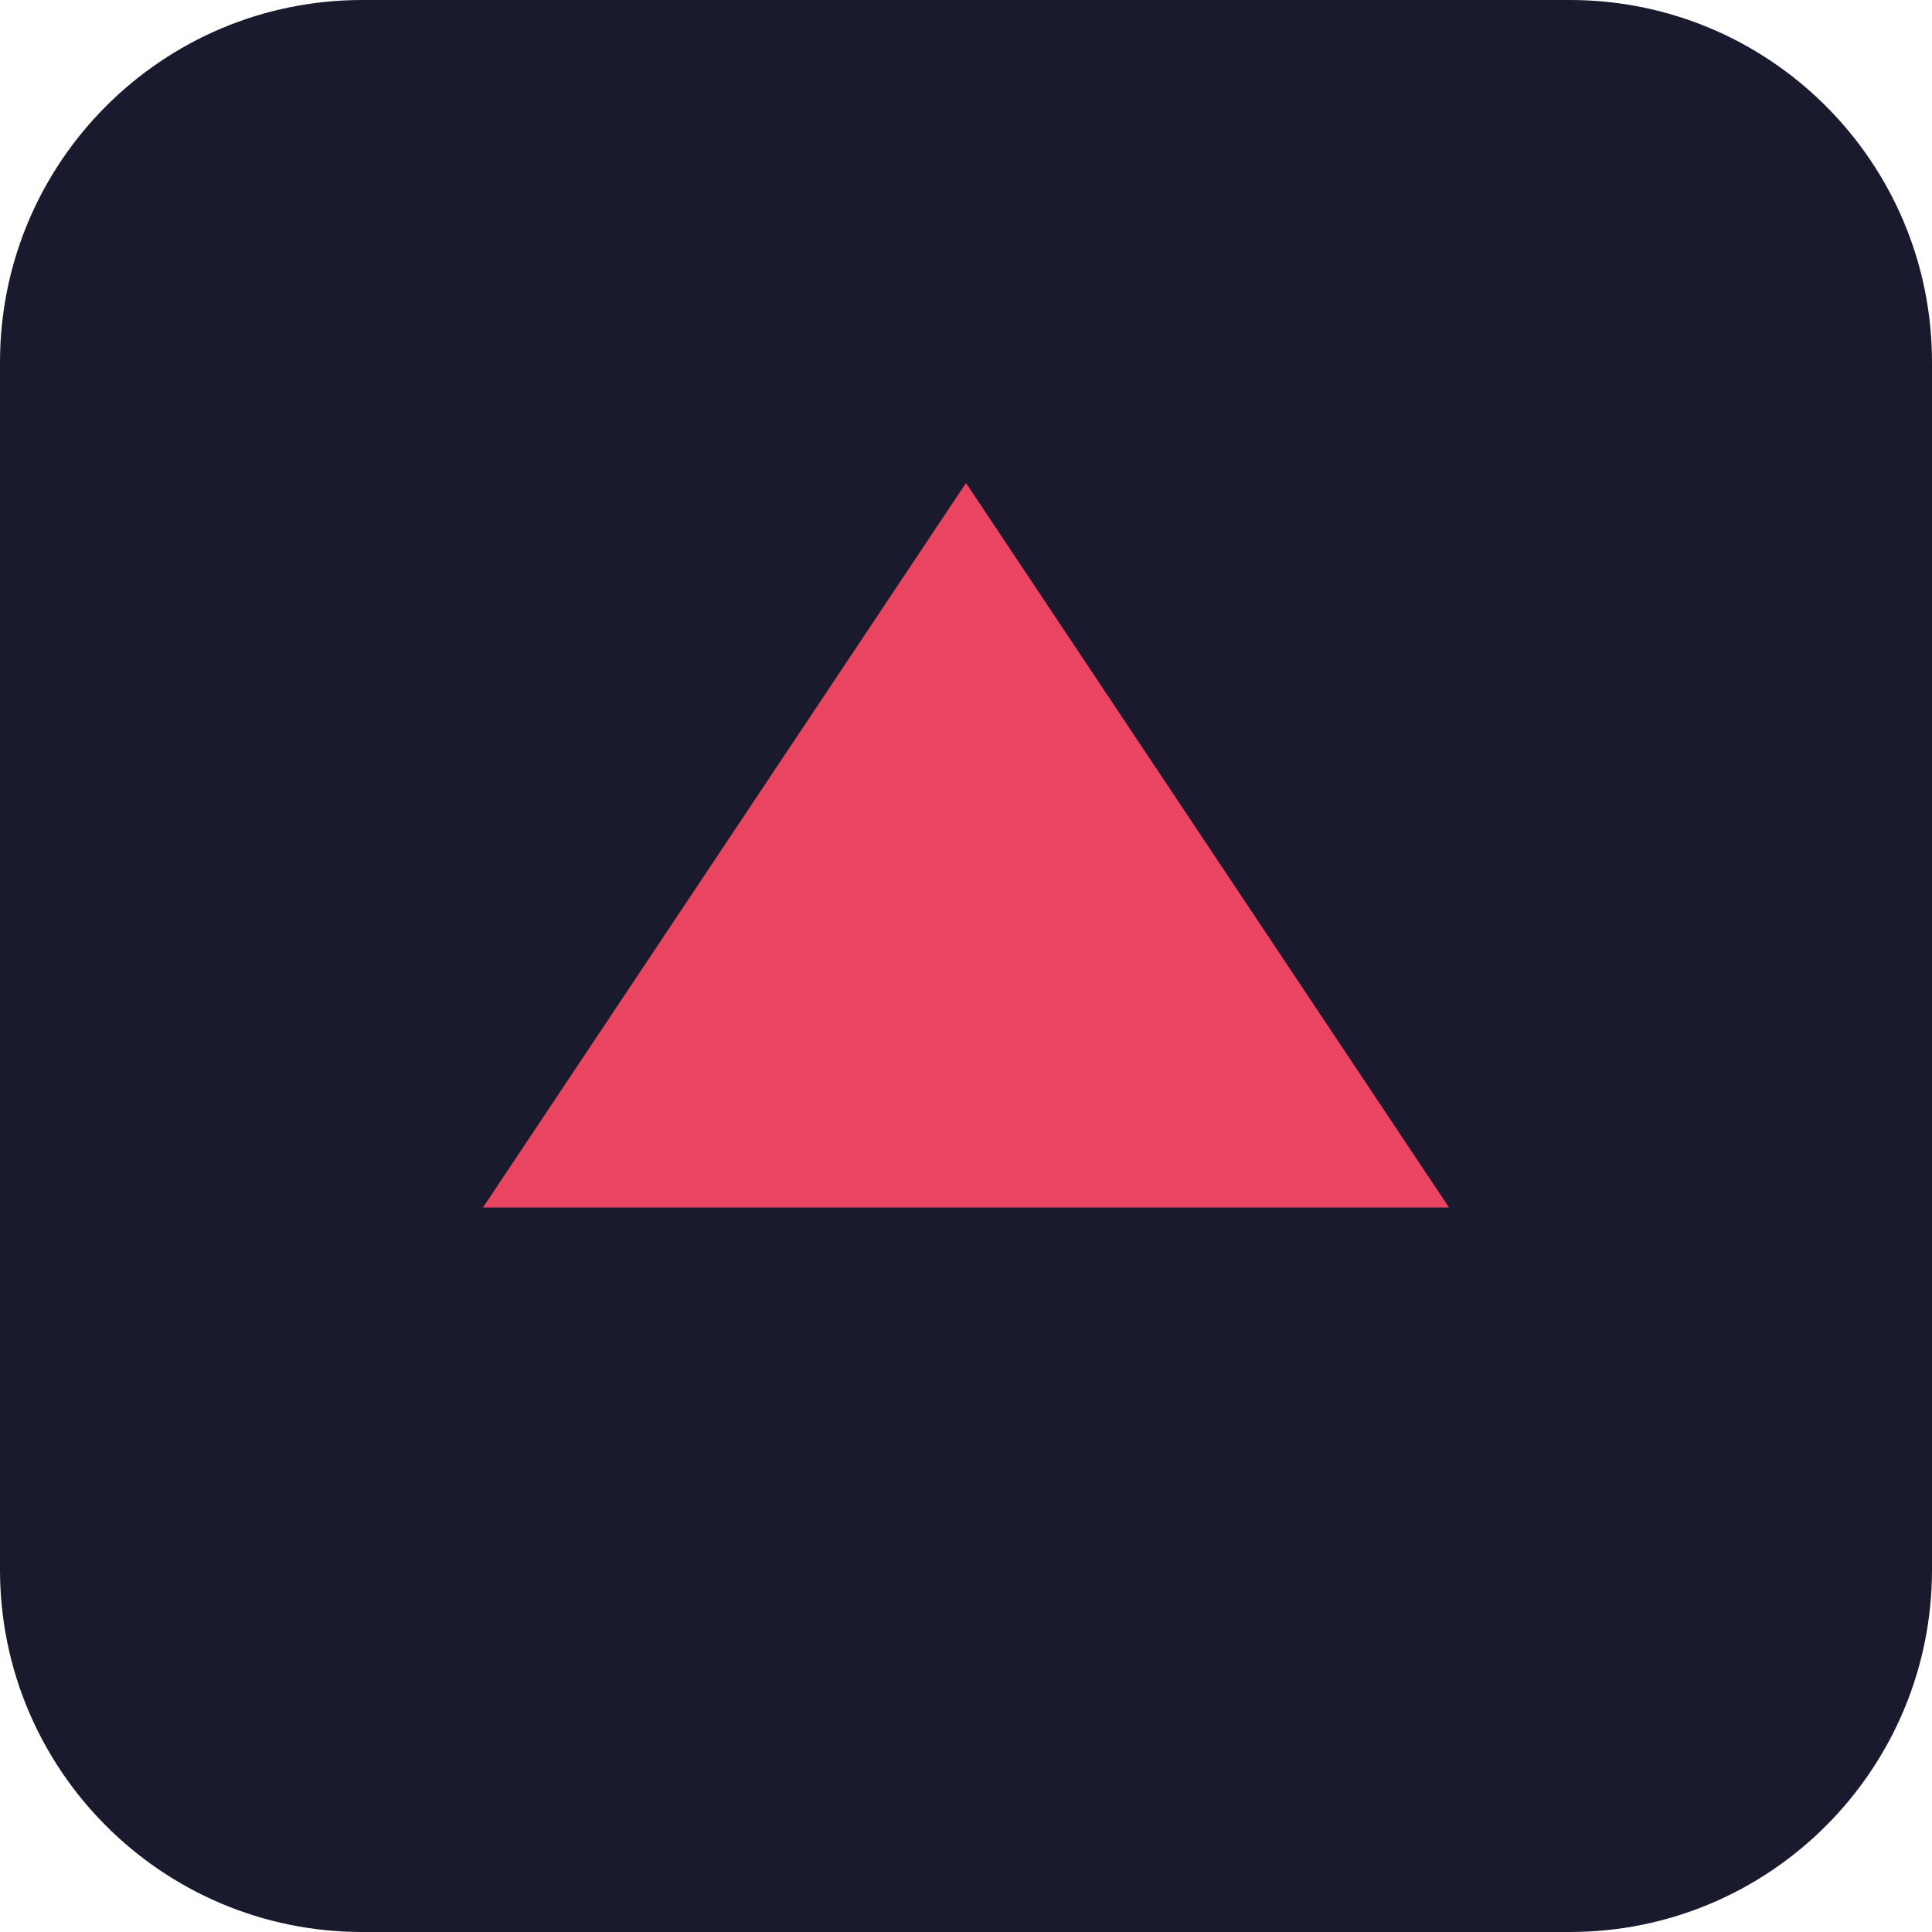
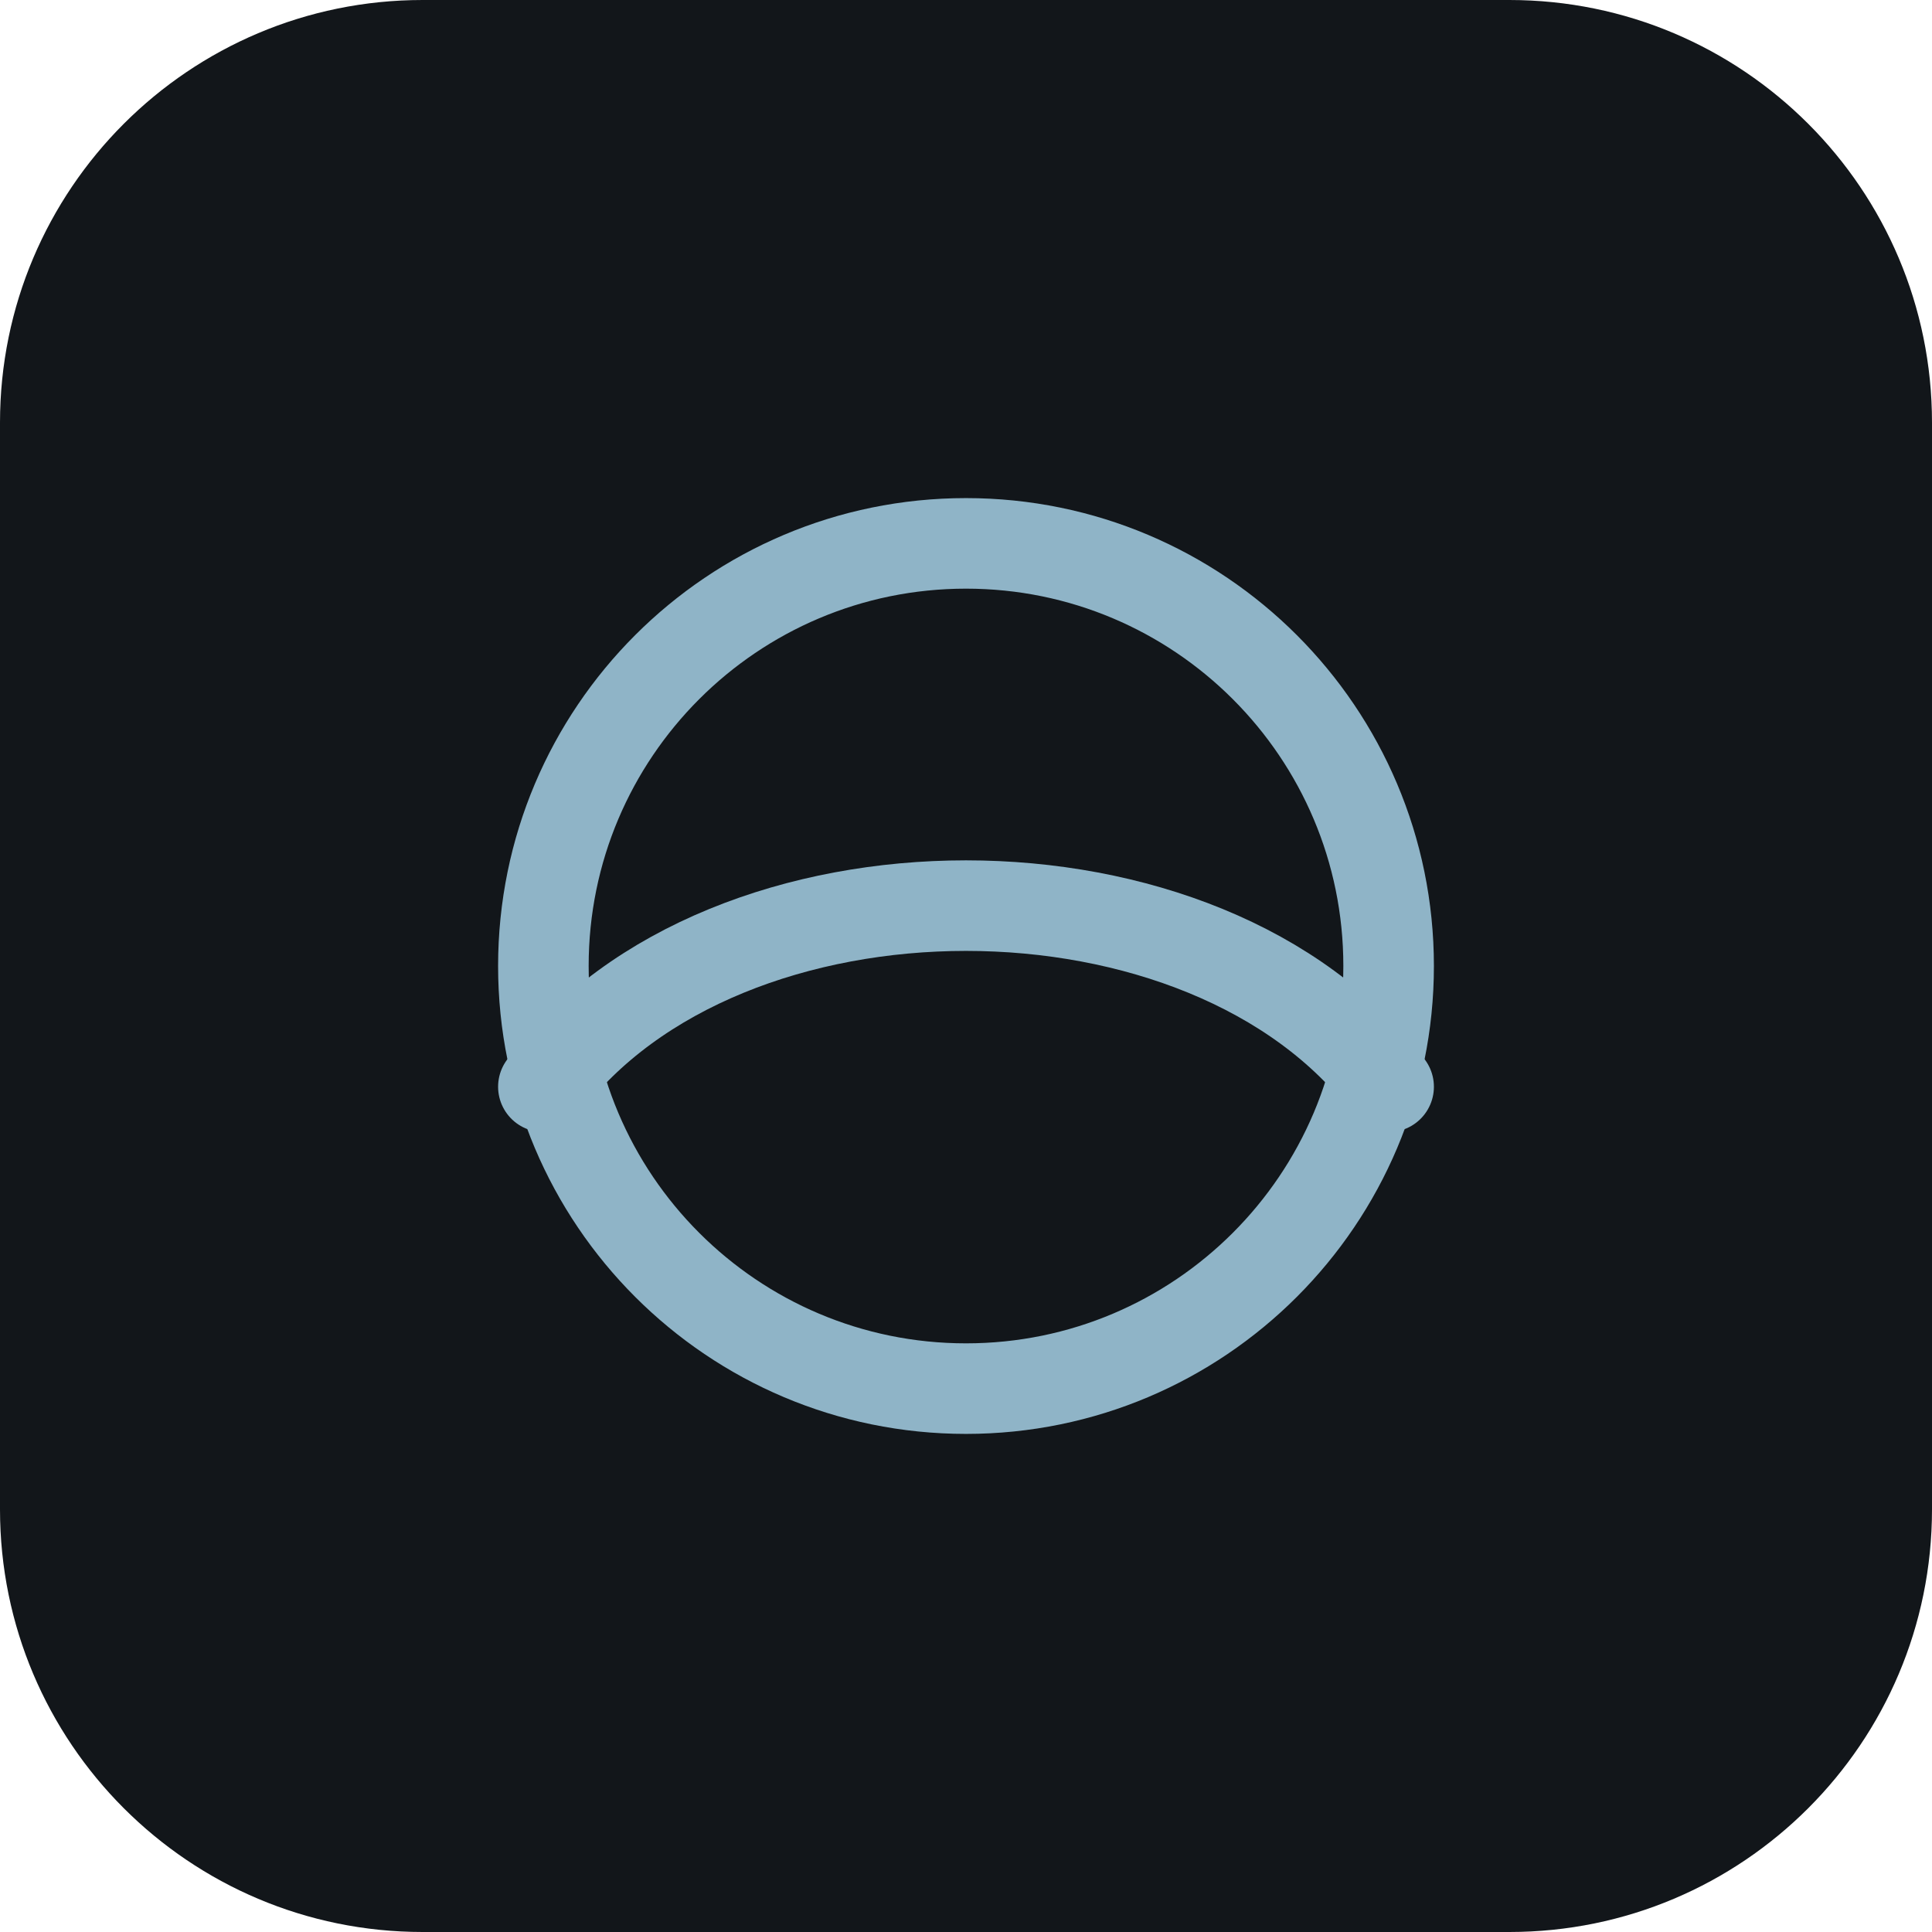
- <svg xmlns="http://www.w3.org/2000/svg" viewBox="0 0 64 64" role="img" aria-label="Golden Path mark">
-   <rect width="64" height="64" rx="12" fill="#1a1a2e" />
-   <path d="M16 40 L32 16 L48 40 Z" fill="#e94560" />
+ <svg xmlns="http://www.w3.org/2000/svg" viewBox="0 0 64 64" role="img" aria-label="AetherFeed mark">
+   <rect width="64" height="64" rx="14" fill="#12161A" />
+   <circle cx="32" cy="32" r="14" fill="none" stroke="#8FB4C7" stroke-width="3" />
+   <path d="M18 36 C24 28, 40 28, 46 36" fill="none" stroke="#8FB4C7" stroke-width="3" stroke-linecap="round" />
</svg>
